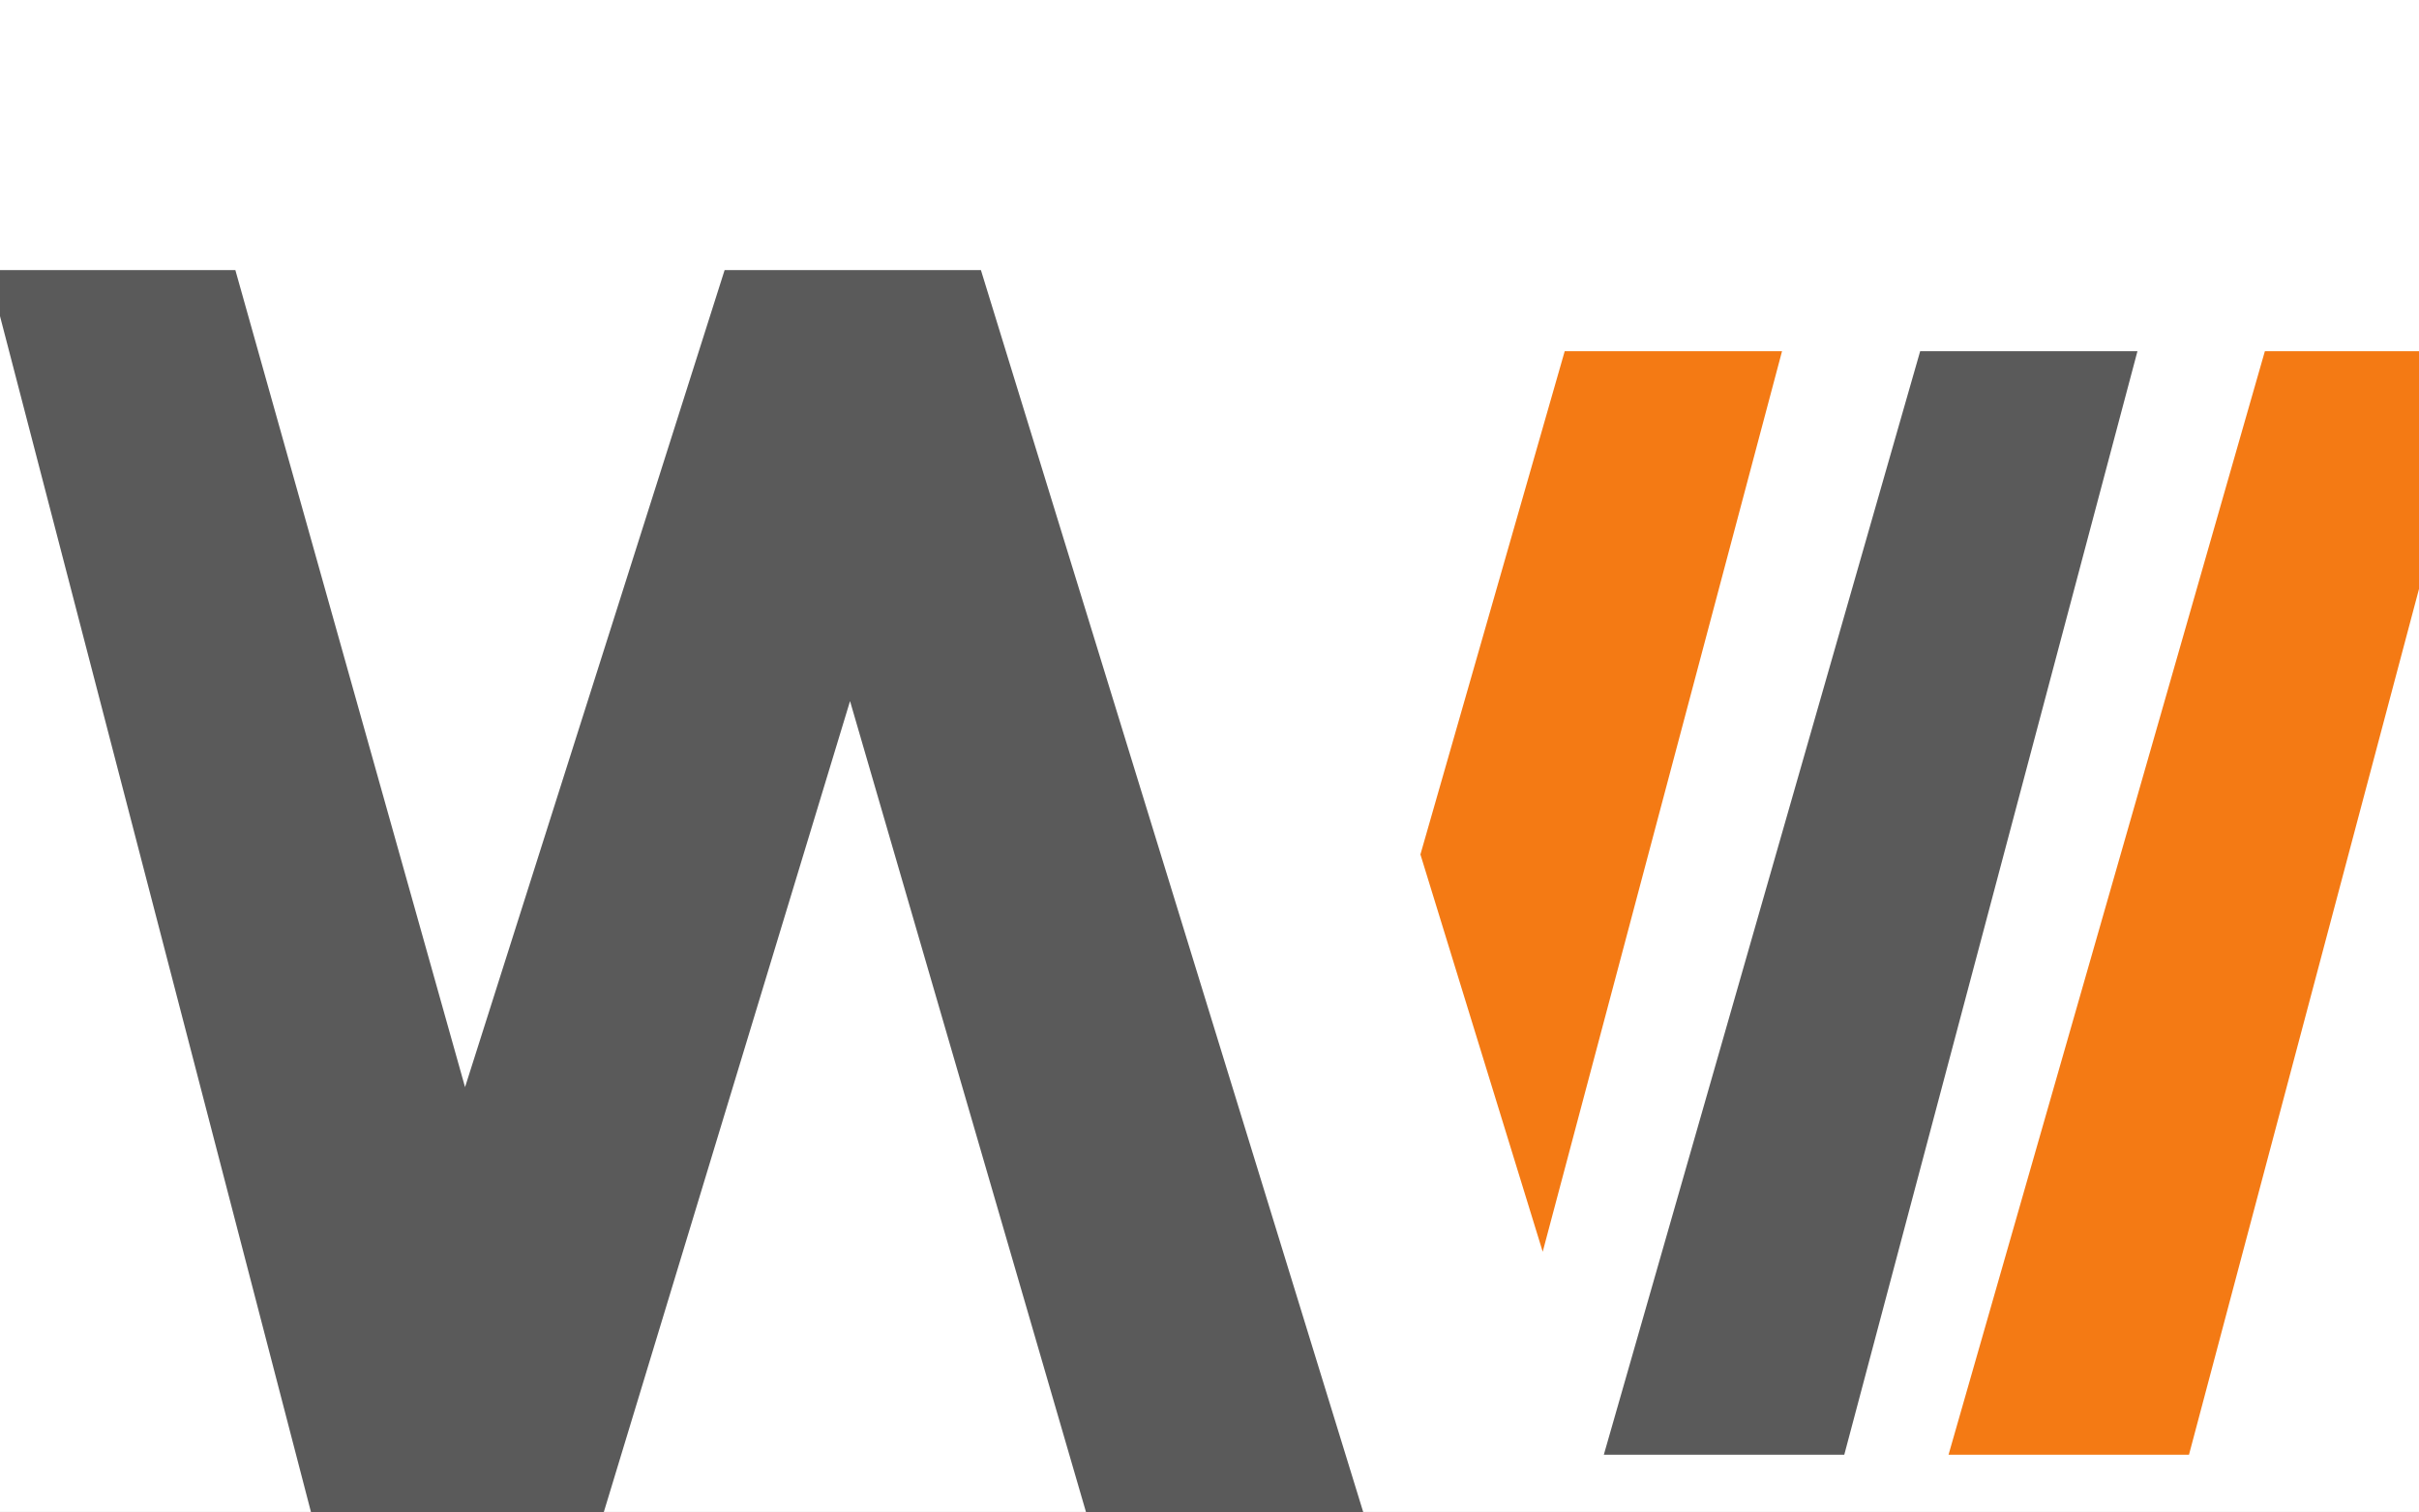
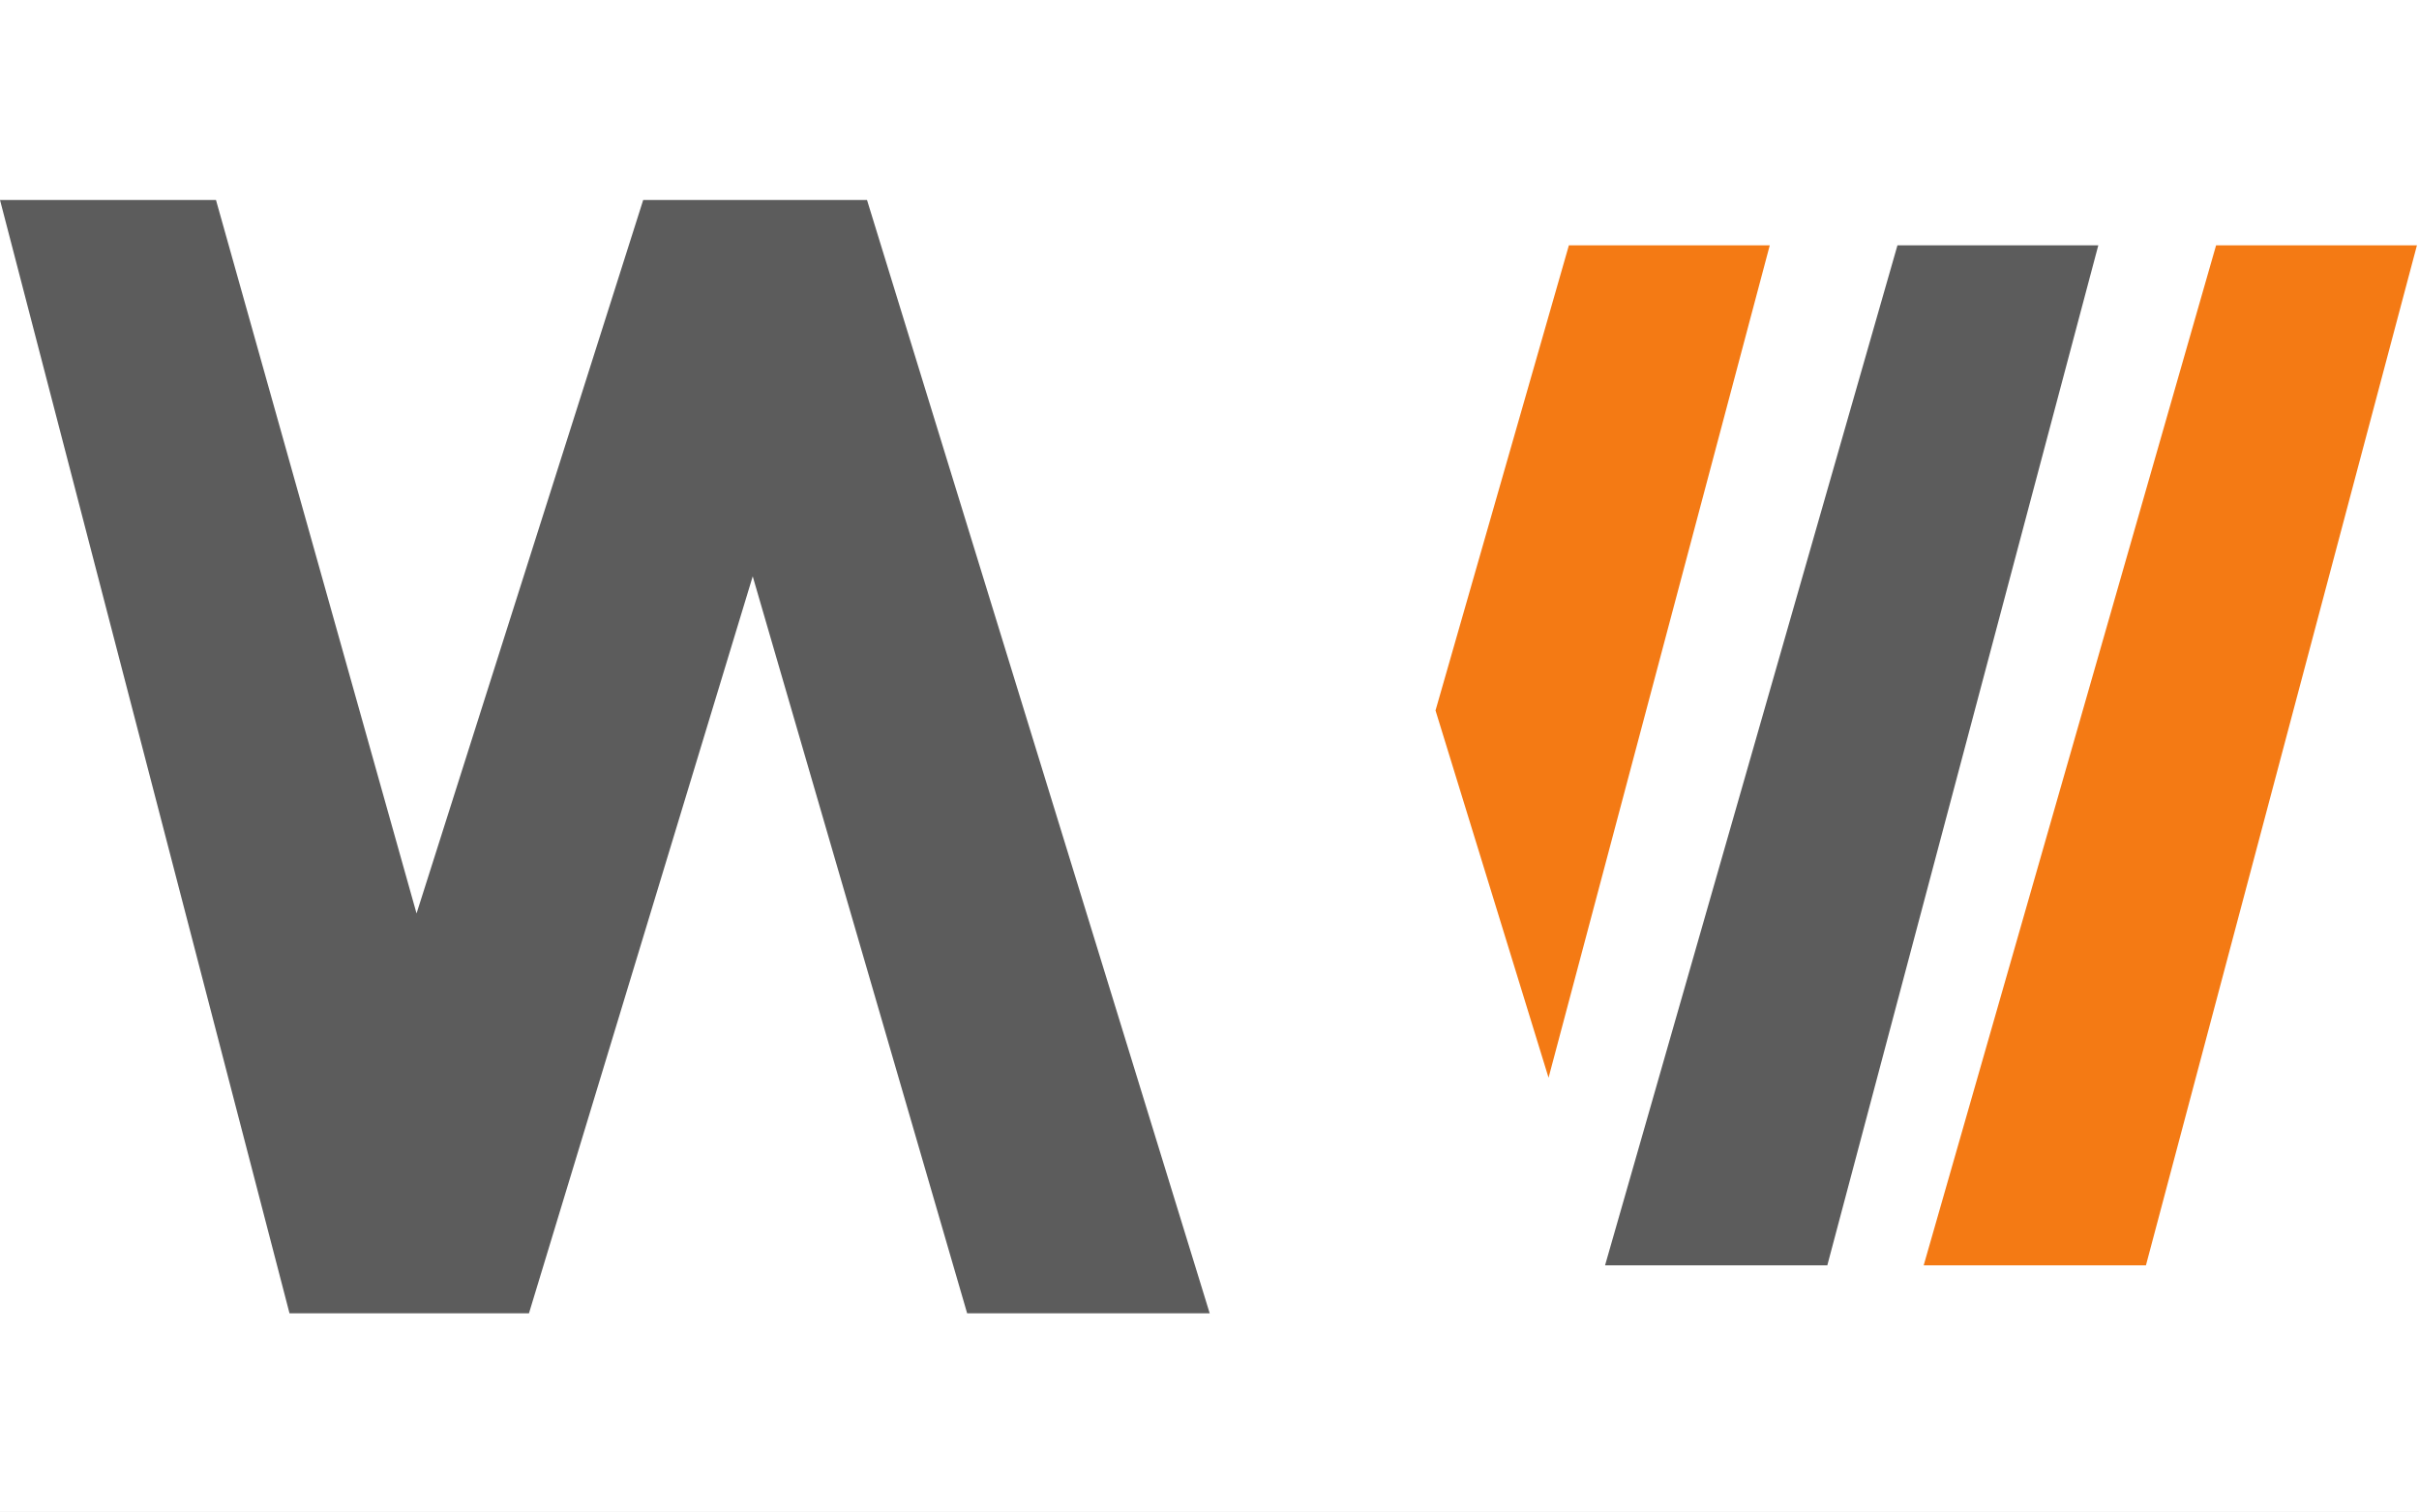
<svg xmlns="http://www.w3.org/2000/svg" viewBox="0 0 1440 900" fill="none">
  <rect width="1440" height="900" fill="white" />
-   <svg x="-30" y="-80" width="900" height="1200" viewBox="137 10 37 37">
-     <path d="M146.054 44.944L137.94 13.733H143.993L152.765 44.944H146.054L155.967 13.733H162.239L171.844 44.944H165.046L155.967 13.733H162.239L152.765 44.944H146.054Z" fill="#5A5A5A" />
-   </svg>
-   <svg x="700" y="-80" width="800" height="1200" viewBox="163 10 38 37">
+   <g transform="translate(0,119) scale(21.24) translate(-137.94,-13.73)">
+     <path d="M146.054 44.944L137.94 13.733H143.993L152.765 44.944H146.054L155.967 13.733H162.239L171.844 44.944H165.046L155.967 13.733H162.239L152.765 44.944H146.054Z" fill="#5C5C5C" />
+   </g>
+   <g transform="translate(720,146) scale(19.46) translate(-163,-13.73)">
    <path d="M193.792 13.733L184.847 44.944H191.646L199.936 13.733H193.792Z" fill="#F47A14" />
-     <path d="M184.045 13.733L175.1 44.944H181.899L190.189 13.733H184.045Z" fill="#5A5A5A" />
+     <path d="M184.045 13.733L175.1 44.944H181.899L190.189 13.733H184.045Z" fill="#5C5C5C" />
    <path d="M180.139 13.733L173.372 39.203L169.914 27.966L173.994 13.733H180.139Z" fill="#F47A14" />
-   </svg>
+   </g>
</svg>
